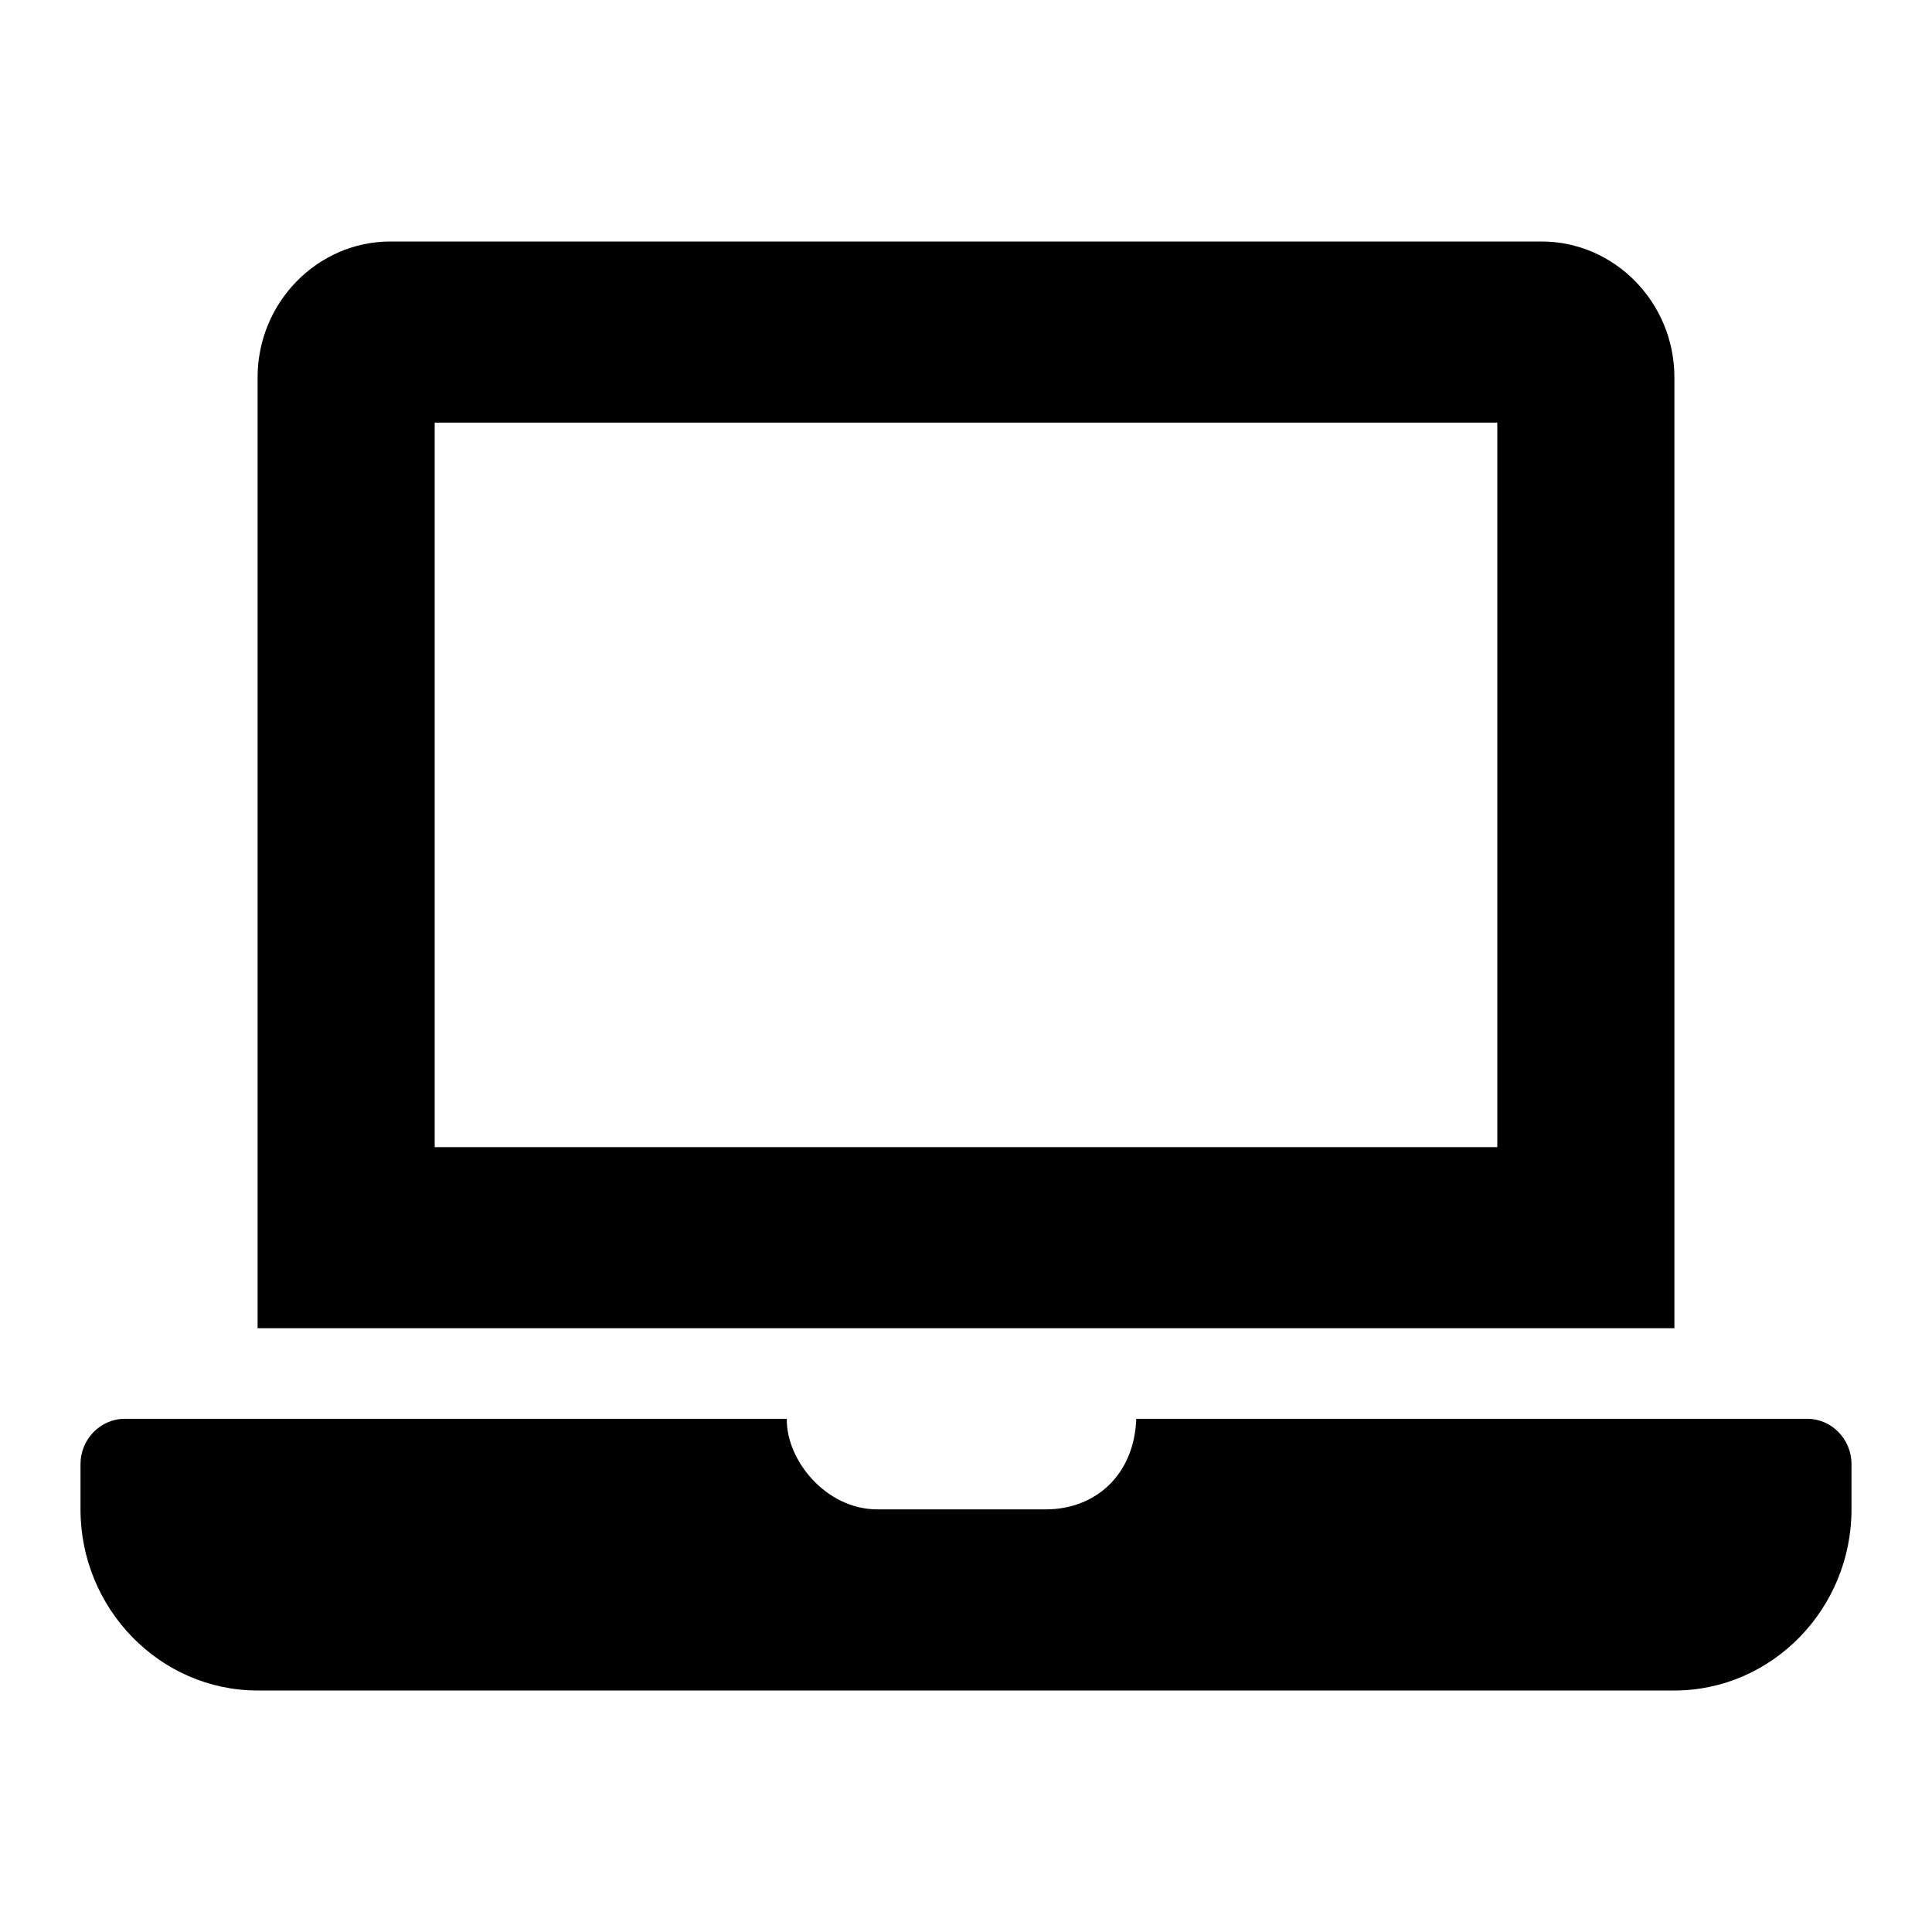
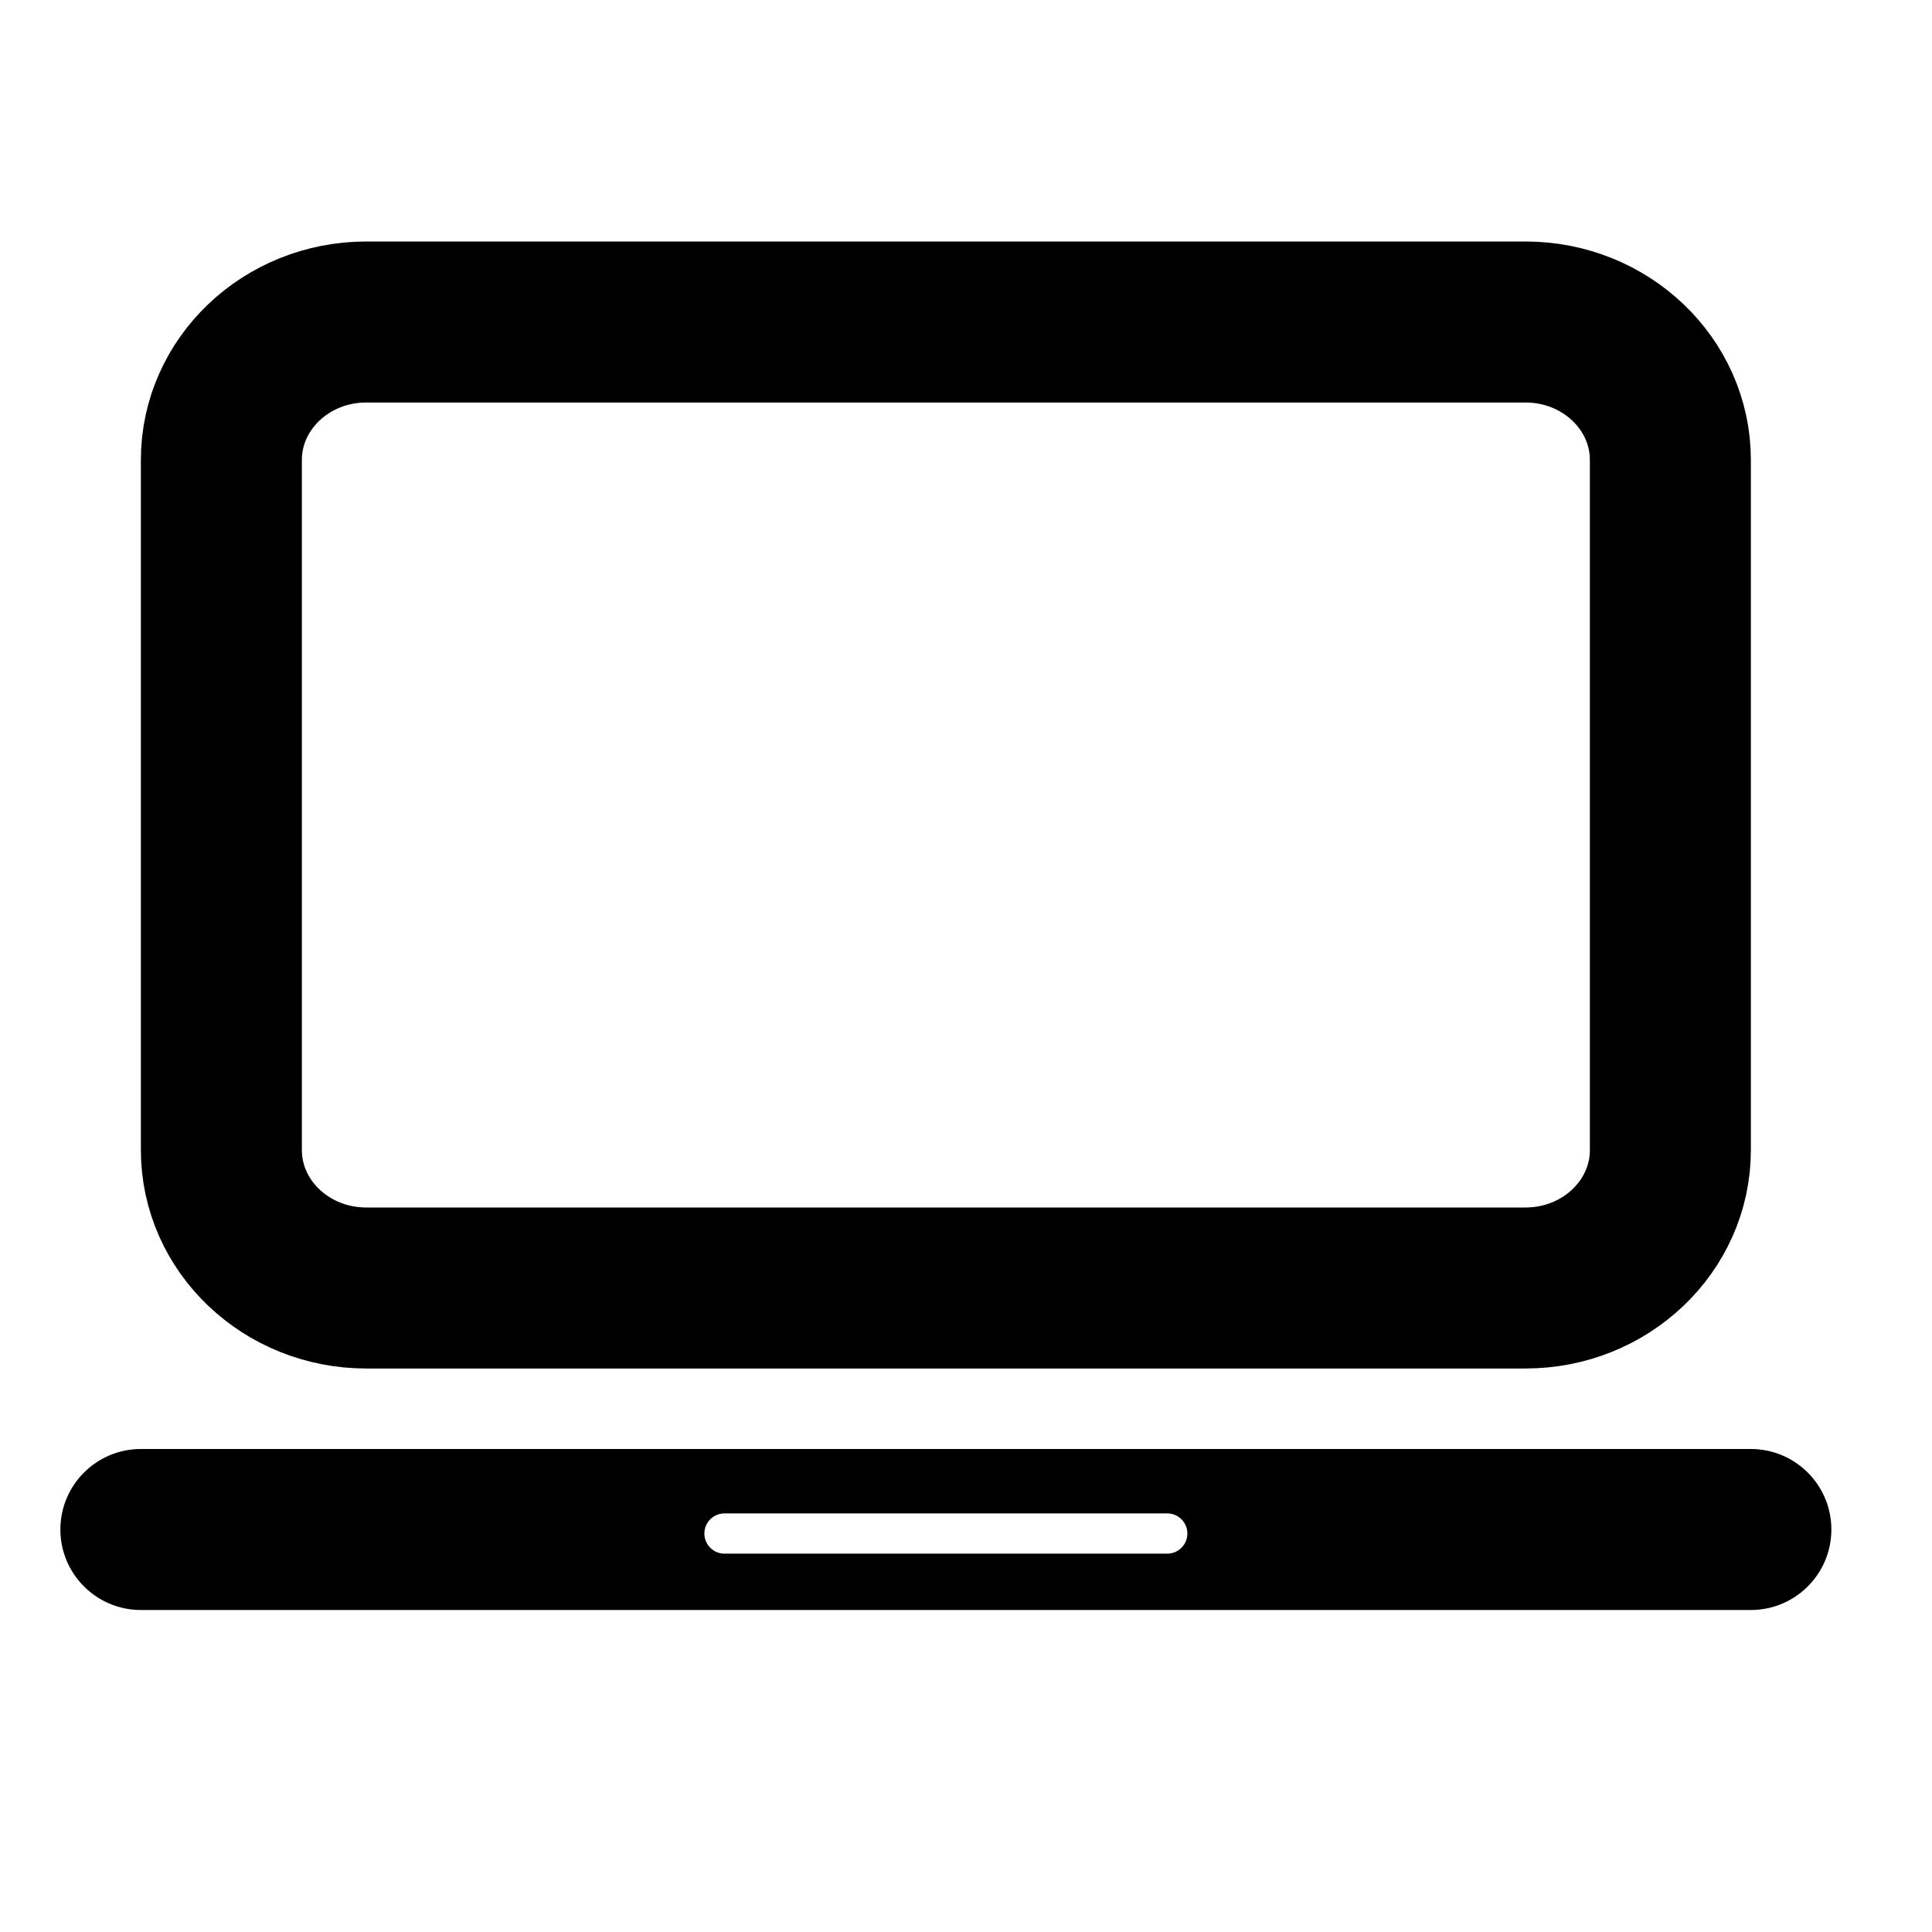
<svg xmlns="http://www.w3.org/2000/svg" width="24" height="24" viewBox="0 0 24 24" fill="none">
-   <path d="M22.45 17.625H14.115C14.09 18.321 13.61 18.75 12.99 18.75H10.9C10.258 18.75 9.765 18.136 9.774 17.625H1.55C1.248 17.625 1 17.878 1 18.188V18.75C1 19.988 1.99 21 3.2 21H20.8C22.01 21 23 19.988 23 18.75V18.188C23 17.878 22.753 17.625 22.45 17.625ZM20.8 4.688C20.8 3.759 20.058 3 19.15 3H4.85C3.942 3 3.2 3.759 3.2 4.688V16.5H20.8V4.688ZM18.6 14.25H5.4V5.25H18.6V14.25Z" fill="currentColor" />
+   <path d="M18.95 4H4.55C3.556 4 2.75 4.768 2.75 5.714V14.286C2.75 15.232 3.556 16 4.55 16H18.95C19.944 16 20.75 15.232 20.75 14.286V5.714C20.75 4.768 19.944 4 18.95 4Z" stroke="currentColor" stroke-width="2" stroke-linecap="round" stroke-linejoin="round" />
+   <path fill-rule="evenodd" clip-rule="evenodd" d="M1.75 18C1.198 18 0.75 18.448 0.75 19C0.75 19.552 1.198 20 1.75 20H21.75C22.302 20 22.75 19.552 22.75 19C22.75 18.448 22.302 18 21.75 18H1.75ZM9 18.8C8.862 18.8 8.75 18.912 8.75 19.05C8.75 19.188 8.862 19.3 9 19.3H14.5C14.638 19.3 14.75 19.188 14.75 19.05C14.75 18.912 14.638 18.8 14.5 18.8H9Z" fill="currentColor" />
</svg>
